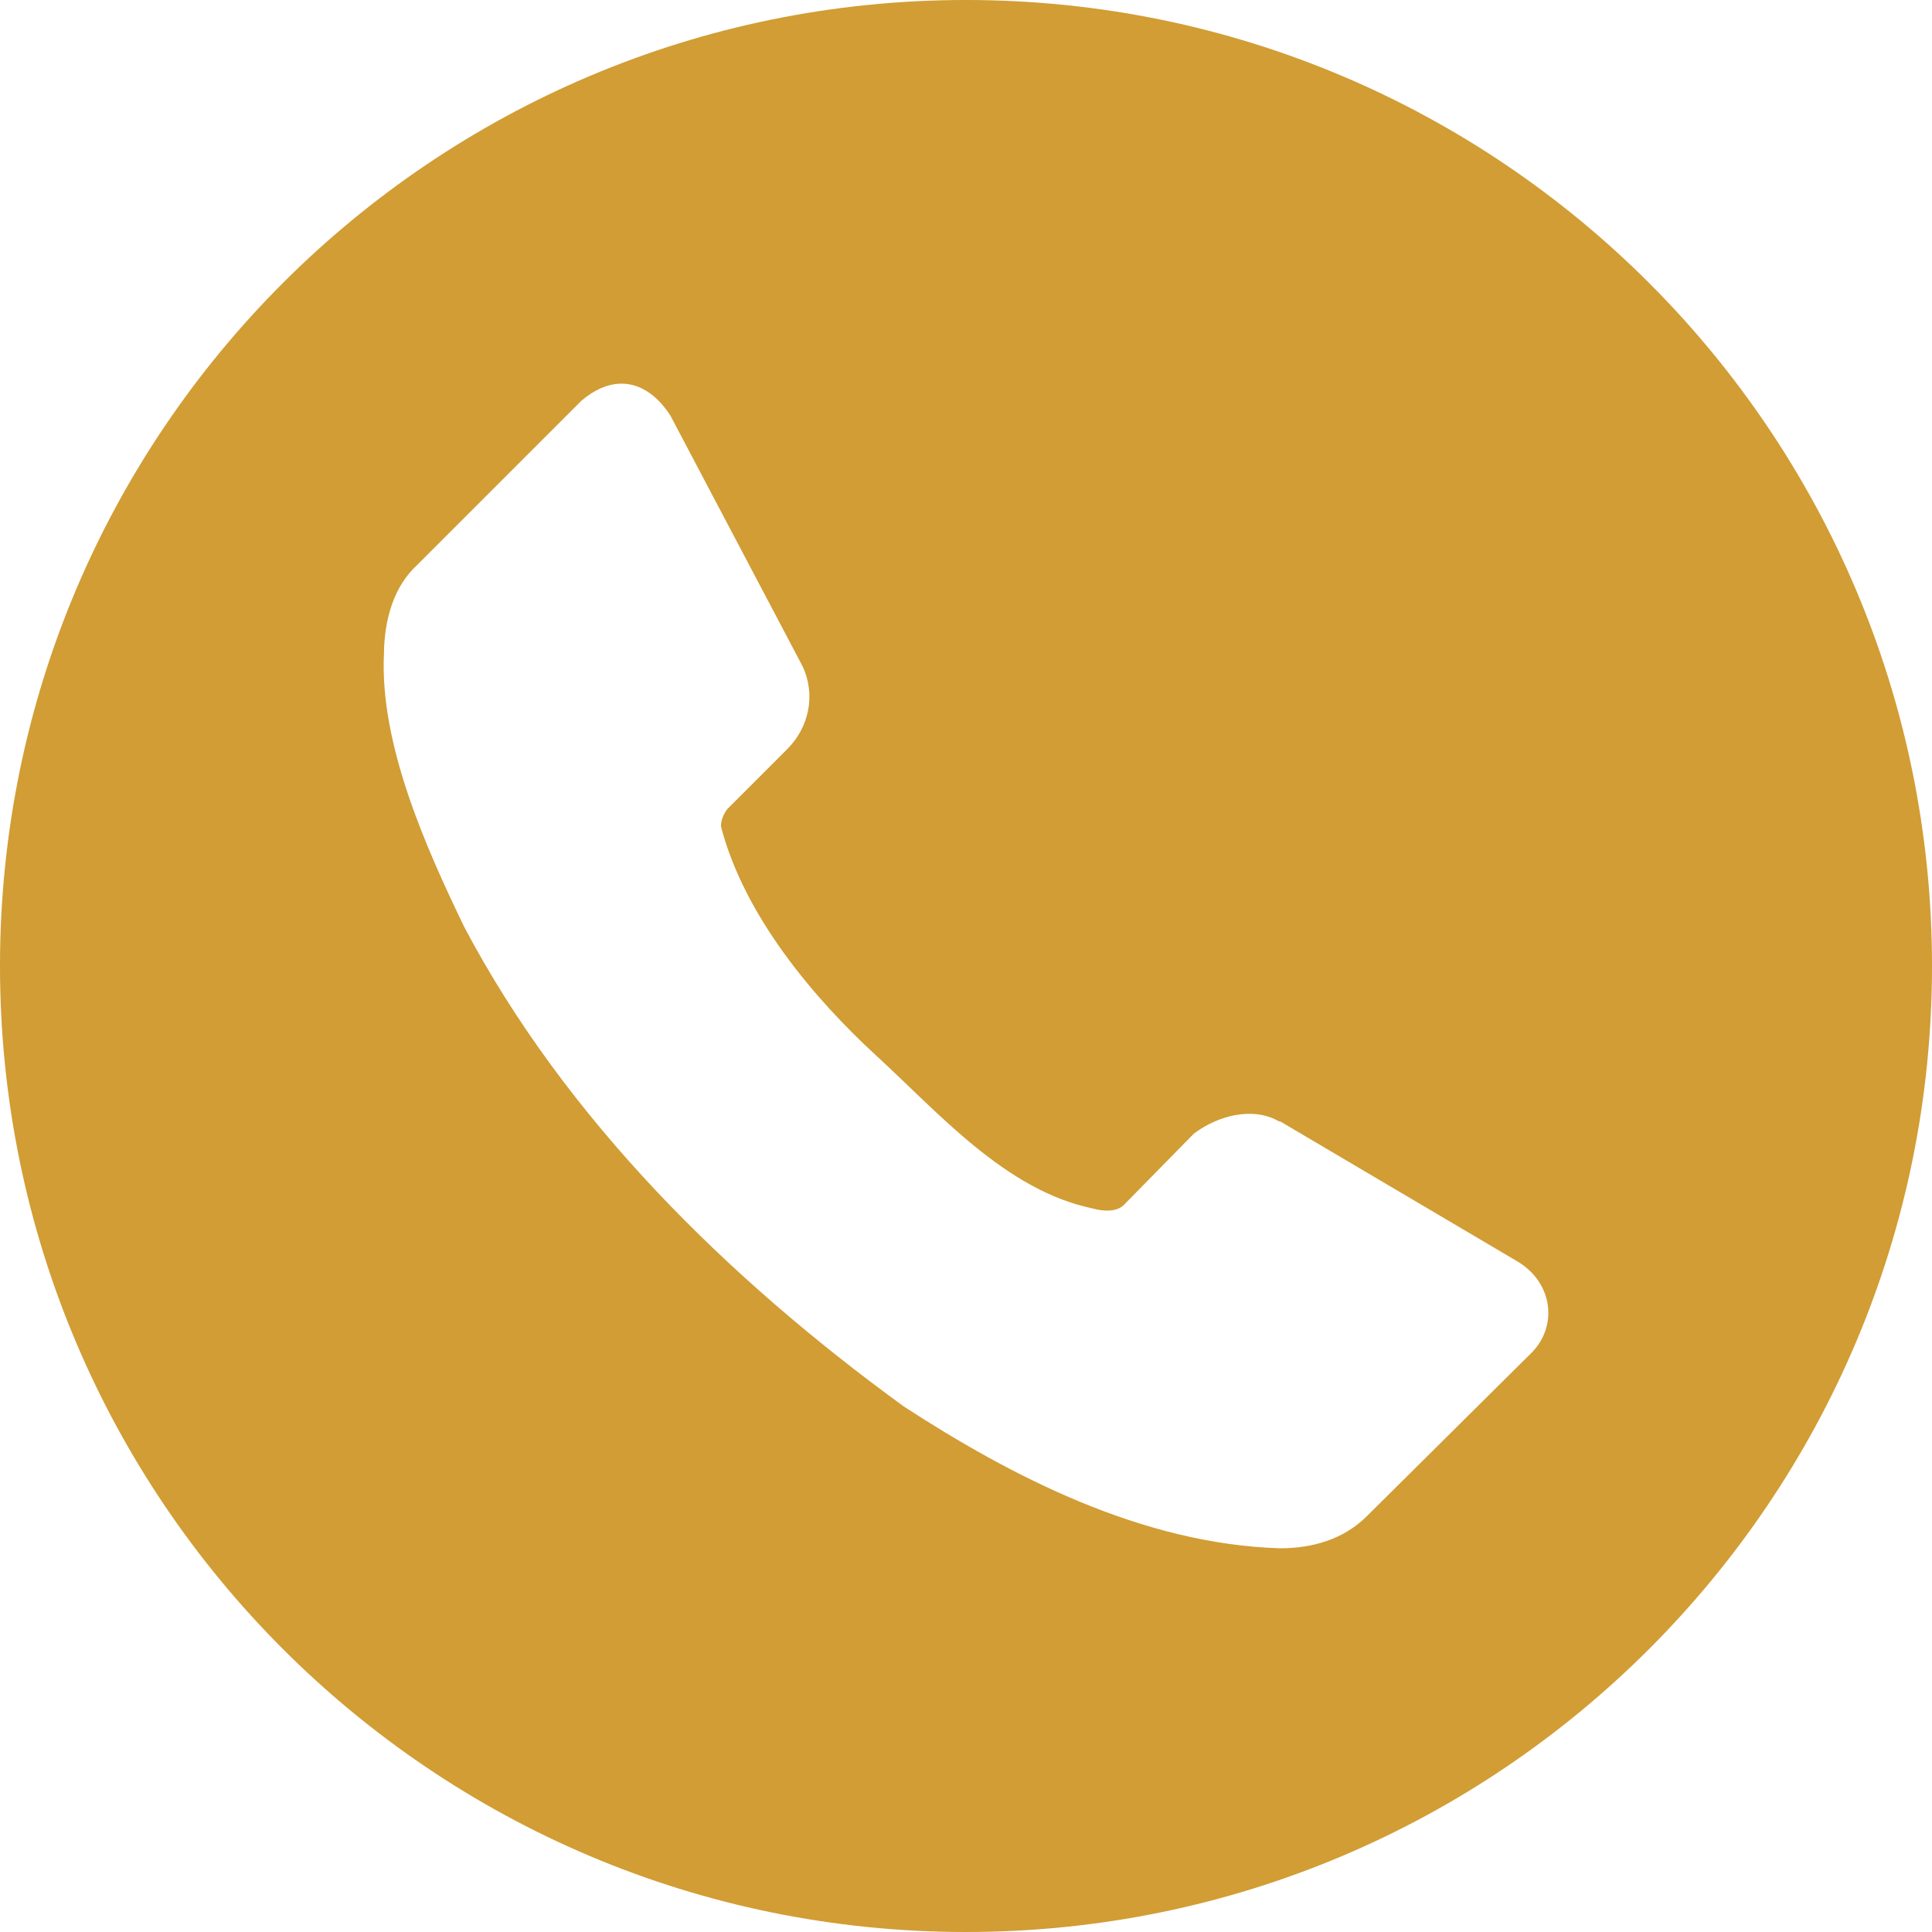
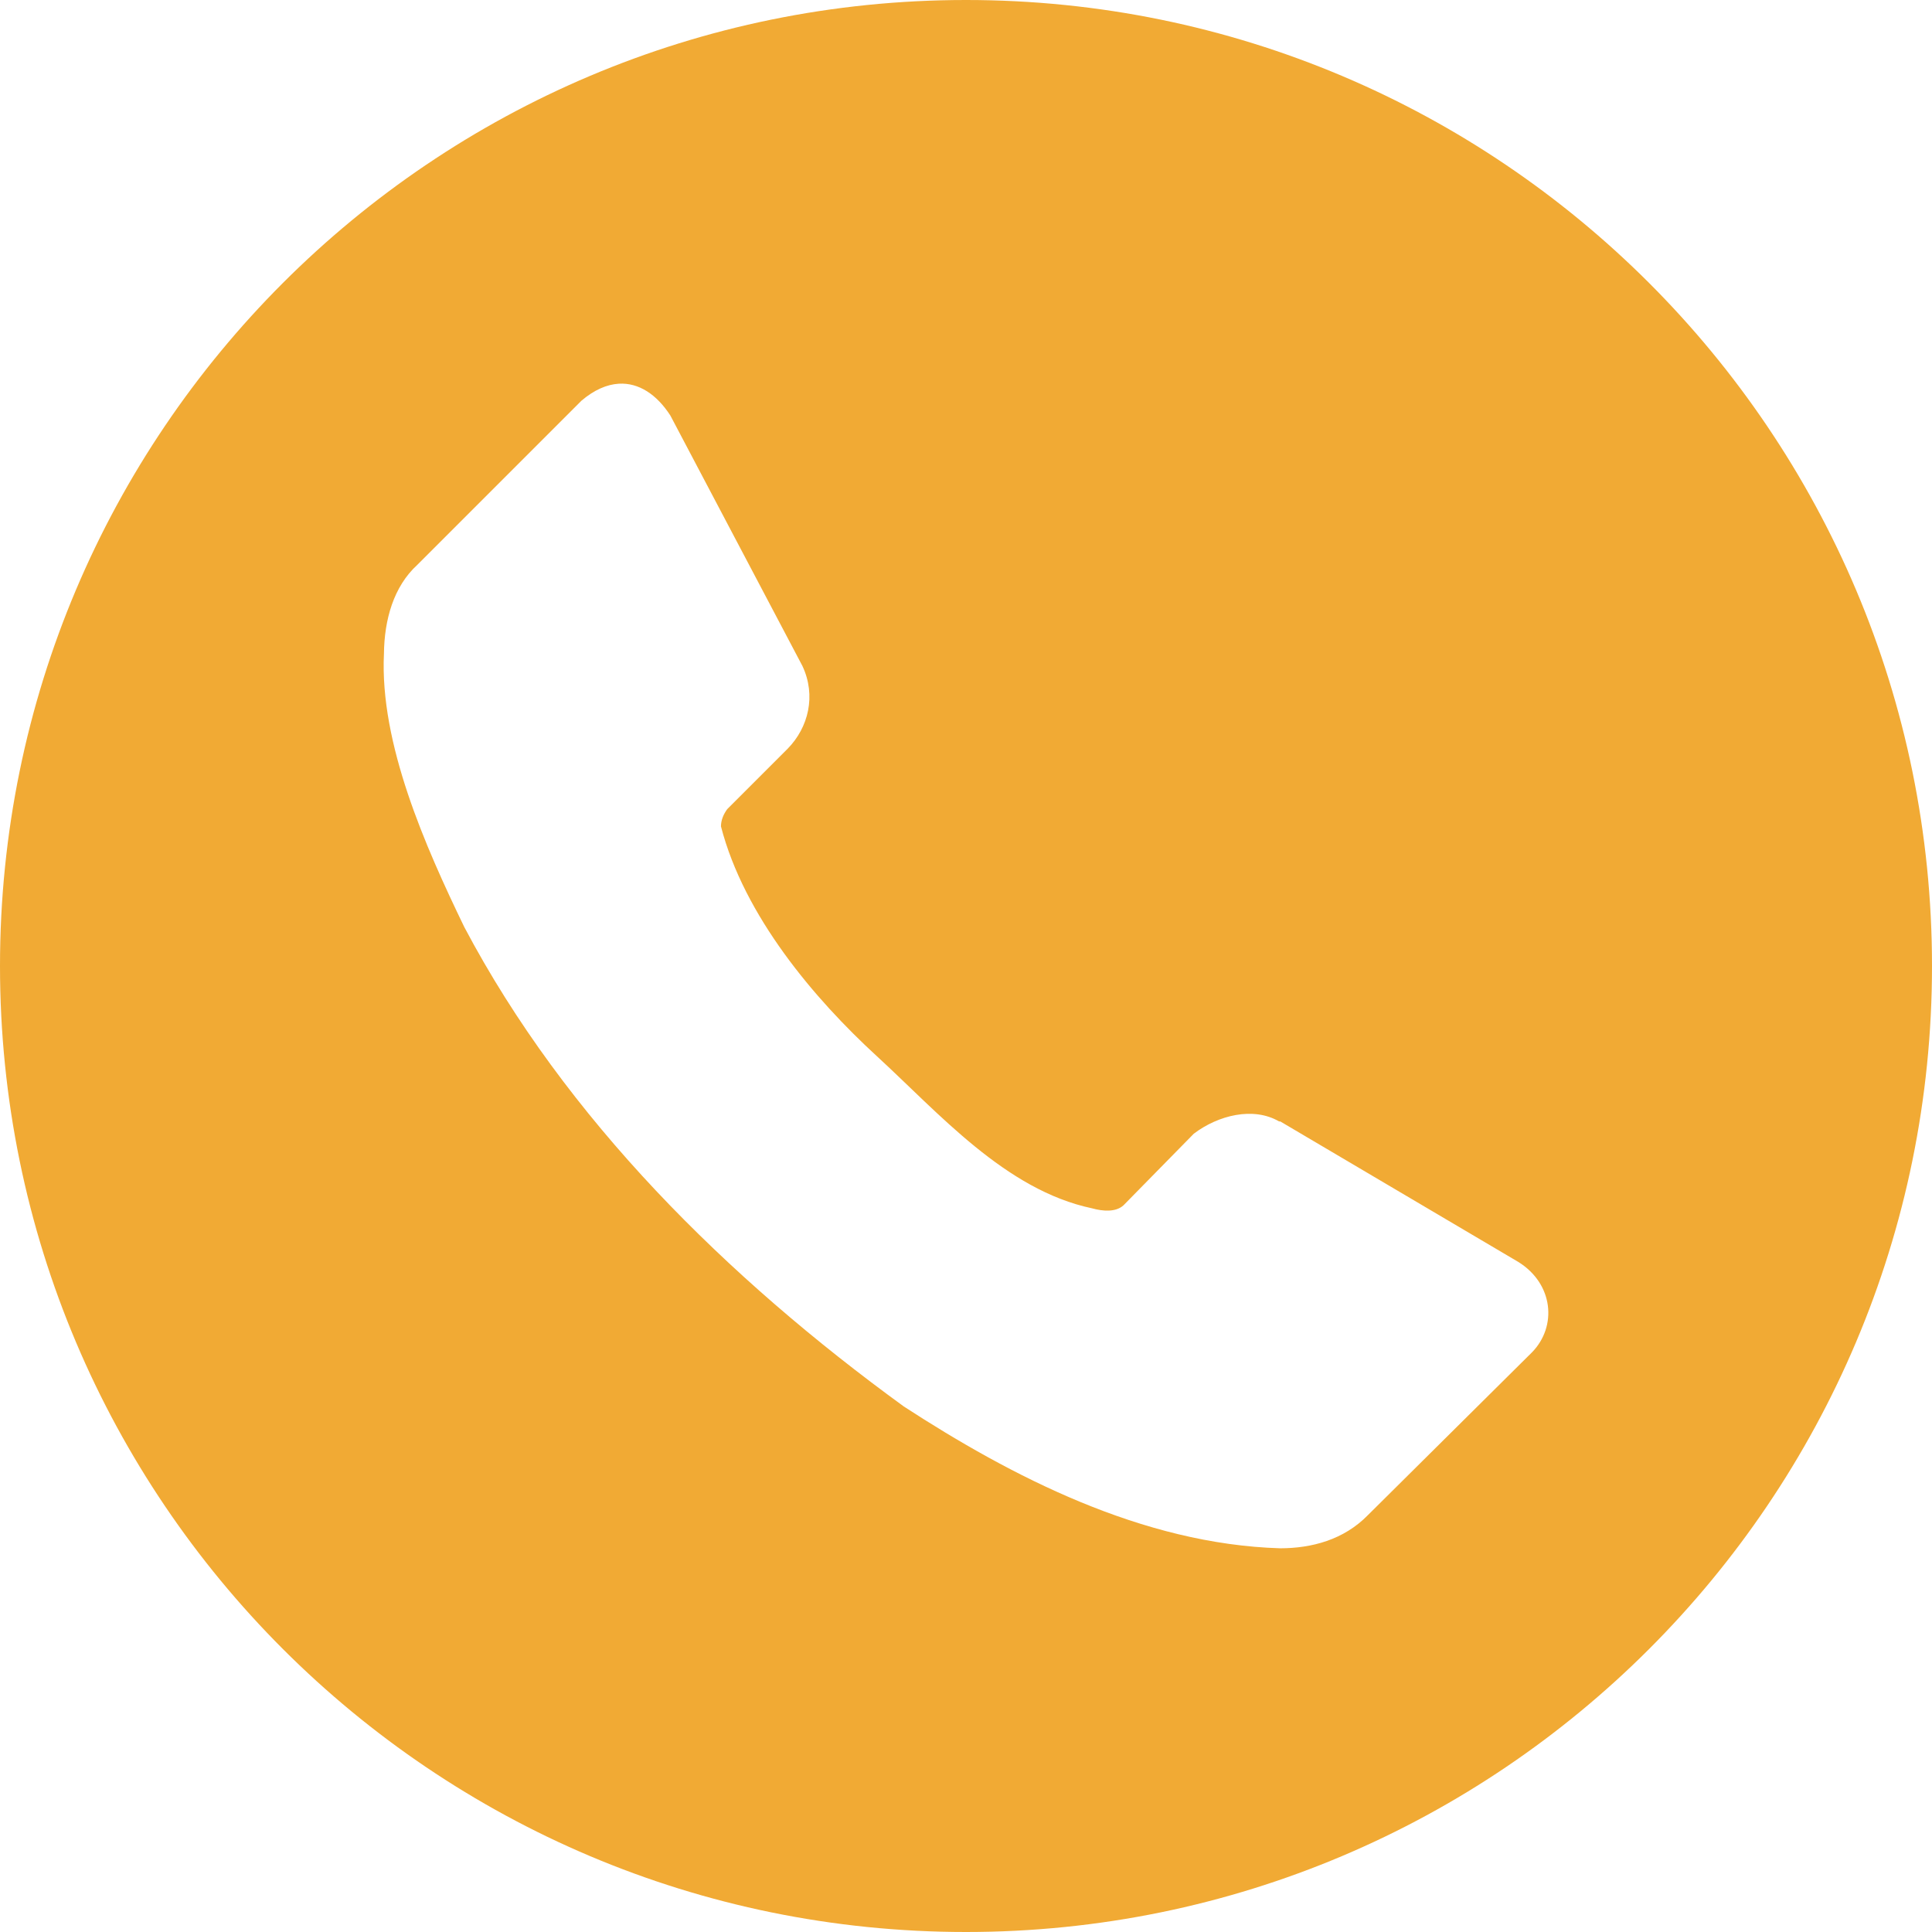
<svg xmlns="http://www.w3.org/2000/svg" width="24" height="24" viewBox="0 0 1200 1200">
-   <path fill="#d19d34" d="M600 0C268.629 0 0 268.629 0 600s268.629 600 600 600s600-268.629 600-600S931.371 0 600 0zM384.375 238.33c12.362-.729 23.536 6.66 32.007 19.775l82.031 155.566c8.637 18.434 3.729 38.172-9.155 51.343l-37.573 37.573c-2.319 3.178-3.845 6.757-3.882 10.693c14.409 55.775 58.117 107.223 96.681 142.603c38.562 35.38 80.009 83.281 133.812 94.629c6.65 1.855 14.797 2.52 19.556-1.903l43.652-44.458c15.068-11.421 36.866-16.956 52.954-7.617h.732l148.021 87.378c21.728 13.619 23.979 39.944 8.423 55.957L849.683 941.016c-15.056 15.44-35.058 20.631-54.491 20.654c-85.948-2.575-167.158-44.759-233.862-88.11c-109.49-79.653-209.923-178.446-272.975-297.803c-24.182-50.05-52.589-113.91-49.878-169.774c.242-21.016 5.928-41.605 20.728-55.151l101.953-101.953c7.942-6.758 15.799-10.111 23.217-10.549z" />
+   <path fill="#f1aa34" d="M600 0C268.629 0 0 268.629 0 600s268.629 600 600 600s600-268.629 600-600S931.371 0 600 0zM384.375 238.33c12.362-.729 23.536 6.66 32.007 19.775l82.031 155.566c8.637 18.434 3.729 38.172-9.155 51.343l-37.573 37.573c-2.319 3.178-3.845 6.757-3.882 10.693c14.409 55.775 58.117 107.223 96.681 142.603c38.562 35.38 80.009 83.281 133.812 94.629c6.65 1.855 14.797 2.52 19.556-1.903l43.652-44.458c15.068-11.421 36.866-16.956 52.954-7.617h.732l148.021 87.378c21.728 13.619 23.979 39.944 8.423 55.957L849.683 941.016c-15.056 15.44-35.058 20.631-54.491 20.654c-85.948-2.575-167.158-44.759-233.862-88.11c-109.49-79.653-209.923-178.446-272.975-297.803c-24.182-50.05-52.589-113.91-49.878-169.774c.242-21.016 5.928-41.605 20.728-55.151l101.953-101.953c7.942-6.758 15.799-10.111 23.217-10.549z" />
</svg>
